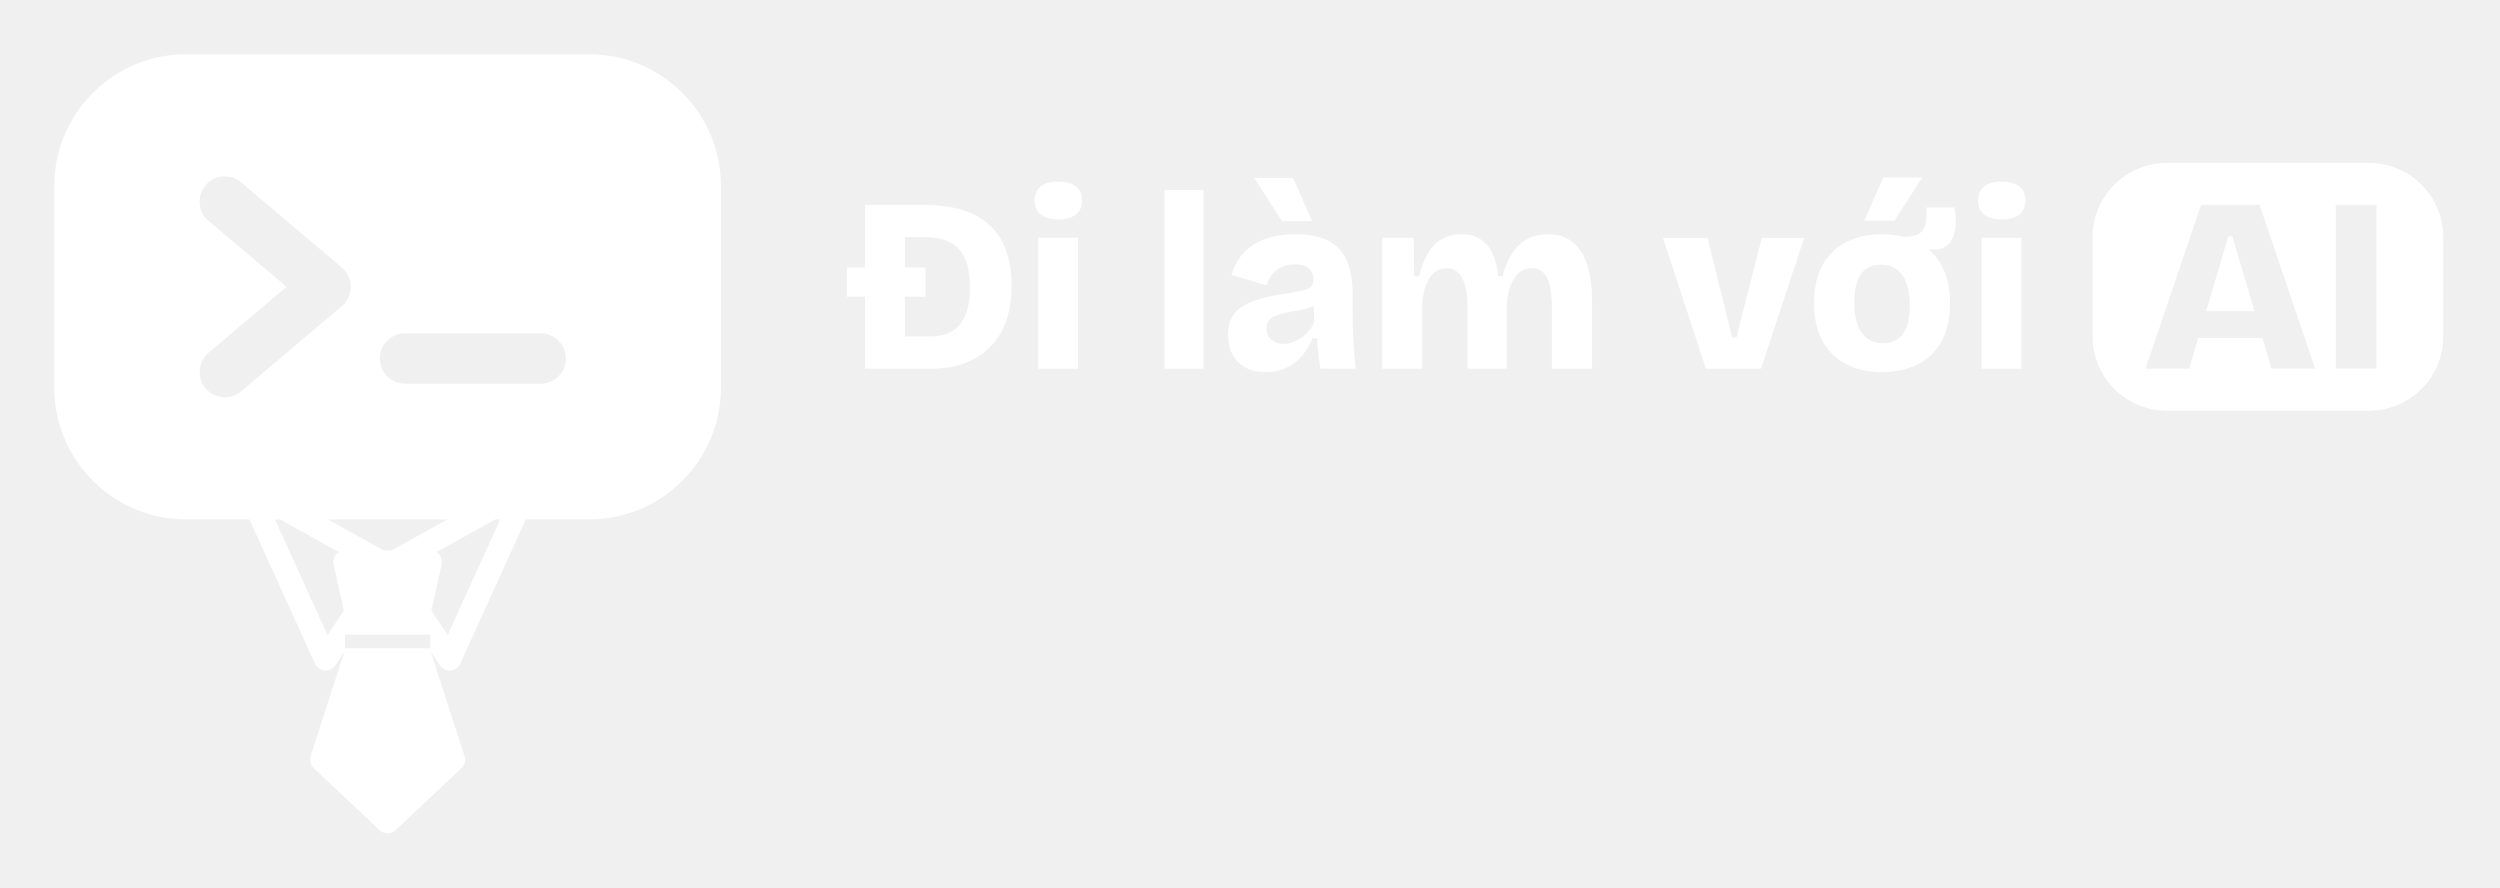
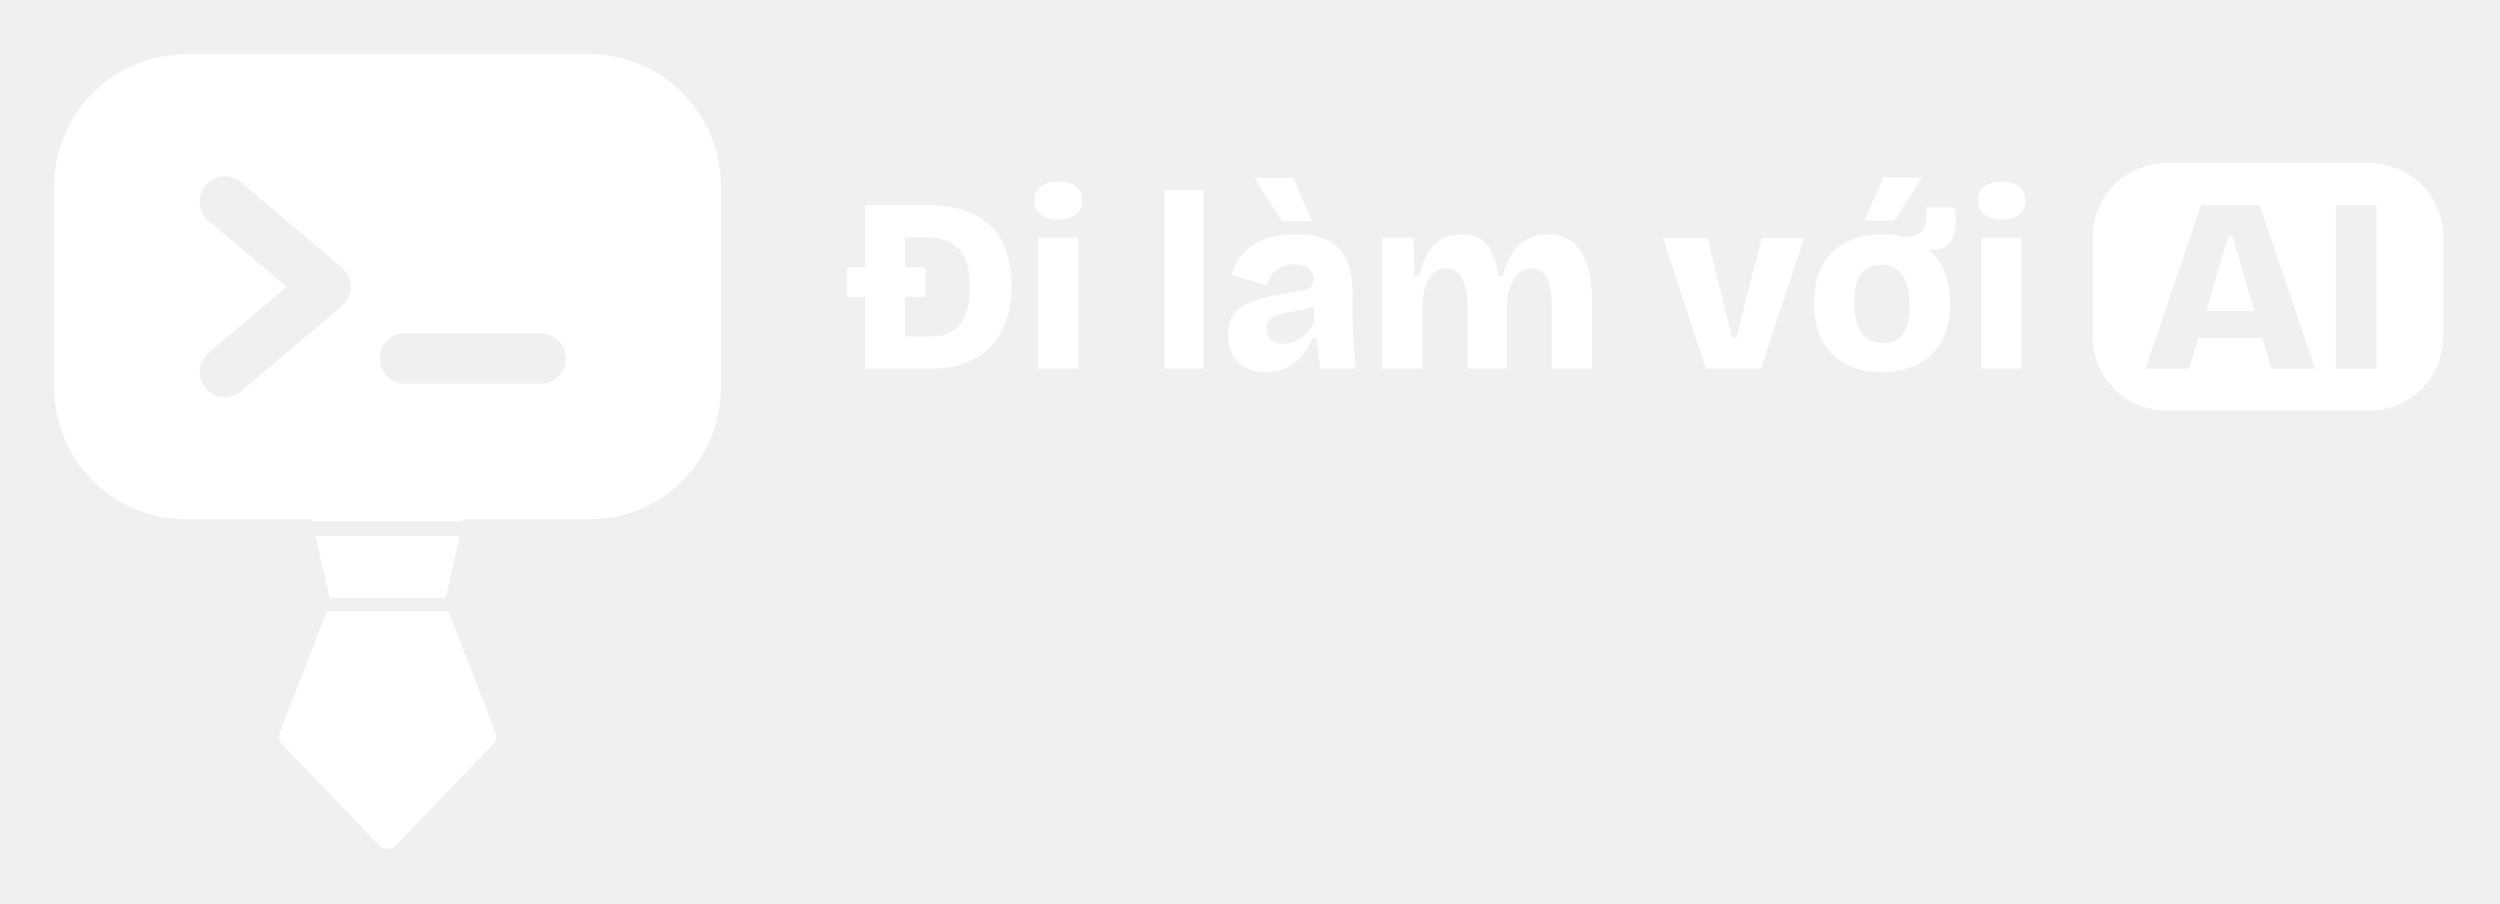
- <svg xmlns="http://www.w3.org/2000/svg" viewBox="0 0 645 229" width="645" height="229">
+ <svg xmlns="http://www.w3.org/2000/svg" viewBox="0 0 645 233" width="645" height="233">
  <g transform="translate(0 0)">
    <g>
      <mask id="a2-2" maskUnits="userSpaceOnUse" x="0" y="0" width="200" height="220">
        <rect width="200" height="220" fill="#fff" />
-         <path d="M64 126 L100 146 L84 170 Z" fill="#000" stroke="#fff" stroke-width="6" stroke-linejoin="round" />
-         <path d="M136 126 L100 146 L116 170 Z" fill="#000" stroke="#fff" stroke-width="6" stroke-linejoin="round" />
-         <path d="M94 162 L106 162 L117 196 L100 212 L83 196 Z" fill="#fff" stroke="#fff" stroke-width="6" stroke-linejoin="round" />
-         <path d="M89 145 L111 145 L107 163 L93 163 Z" fill="#fff" stroke="#fff" stroke-width="6" stroke-linejoin="round" />
-         <path d="M89 165.5 L111 165.5" stroke="#000" stroke-width="3.5" />
+         <path d="M83 132 L117 132 L111 158 L89 158 Z" fill="#fff" stroke="#fff" stroke-width="6" stroke-linejoin="round" />
+         <path d="M89 154 L111 154 L125 190 L100 216 L75 190 Z" fill="#fff" stroke="#fff" stroke-width="6" stroke-linejoin="round" />
        <rect x="18" y="18" width="164" height="112" rx="30" fill="#fff" stroke="#fff" stroke-width="8" />
+         <path d="M78 136.4 L122 136.4" stroke="#000" stroke-width="3.8" />
+         <path d="M80 156 L120 156" stroke="#000" stroke-width="3.5" />
        <path d="M58 52 L84 74 L58 96" fill="none" stroke="#000" stroke-width="13" stroke-linecap="round" stroke-linejoin="round" />
        <rect x="98" y="86" width="48" height="13" rx="6.5" fill="#000" />
      </mask>
      <g mask="url(#a2-2)">
-         <path d="M64 126 L100 146 L84 170 Z" fill="#FFFFFF" stroke="#FFFFFF" stroke-width="6" stroke-linejoin="round" />
-         <path d="M136 126 L100 146 L116 170 Z" fill="#FFFFFF" stroke="#FFFFFF" stroke-width="6" stroke-linejoin="round" />
-         <path d="M94 162 L106 162 L117 196 L100 212 L83 196 Z" fill="#FFFFFF" stroke="#FFFFFF" stroke-width="6" stroke-linejoin="round" />
-         <path d="M89 145 L111 145 L107 163 L93 163 Z" fill="#FFFFFF" stroke="#FFFFFF" stroke-width="6" stroke-linejoin="round" />
+         <path d="M83 132 L117 132 L111 158 L89 158 Z" fill="#FFFFFF" stroke="#FFFFFF" stroke-width="6" stroke-linejoin="round" />
+         <path d="M89 154 L111 154 L125 190 L100 216 L75 190 Z" fill="#FFFFFF" stroke="#FFFFFF" stroke-width="6" stroke-linejoin="round" />
        <rect x="18" y="18" width="164" height="112" rx="30" fill="#FFFFFF" stroke="#FFFFFF" stroke-width="8" />
      </g>
    </g>
    <path d="M218.50 76.56L218.50 69.01L238.78 69.01L238.78 76.56L218.50 76.56ZM240.45 95.12L227.97 95.12L227.97 86.80L240.13 86.80Q243.52 86.80 245.76 85.39Q248 83.98 249.12 81.17Q250.24 78.35 250.24 74.13L250.24 74.13Q250.24 70.74 249.54 68.30Q248.83 65.87 247.42 64.30Q246.02 62.74 243.87 61.97Q241.73 61.20 238.85 61.20L238.85 61.20L227.97 61.20L227.97 52.88L238.46 52.88Q246.34 52.88 251.33 55.38Q256.32 57.87 258.66 62.51Q260.99 67.15 260.99 73.62L260.99 73.62Q260.99 78.61 259.78 82.26Q258.56 85.90 256.51 88.37Q254.46 90.83 251.81 92.34Q249.15 93.84 246.24 94.48Q243.33 95.12 240.45 95.12L240.45 95.12ZM233.47 95.12L223.17 95.12L223.17 52.88L233.47 52.88L233.47 95.12ZM278.14 95.12L267.84 95.12L267.84 61.33L278.14 61.33L278.14 95.12ZM273.02 56.59L273.02 56.59Q270.08 56.59 268.51 55.34Q266.94 54.10 266.94 51.79L266.94 51.79Q266.94 49.36 268.51 48.11Q270.08 46.86 273.02 46.86L273.02 46.86Q276.03 46.86 277.60 48.11Q279.17 49.36 279.17 51.73L279.17 51.73Q279.17 54.10 277.60 55.34Q276.03 56.59 273.02 56.59ZM310.53 95.12L300.42 95.12L300.42 49.04L310.53 49.04L310.53 95.12ZM326.46 96.02L326.46 96.02Q323.65 96.02 321.47 94.90Q319.30 93.78 318.08 91.63Q316.86 89.49 316.86 86.42L316.86 86.42Q316.86 83.54 317.98 81.65Q319.10 79.76 321.25 78.64Q323.39 77.52 326.40 76.78Q329.41 76.05 333.25 75.47L333.25 75.47Q335.10 75.15 336.35 74.86Q337.60 74.58 338.24 73.94Q338.88 73.30 338.88 72.08L338.88 72.08Q338.88 70.48 337.73 69.33Q336.58 68.18 334.02 68.18L334.02 68.18Q332.22 68.18 330.78 68.82Q329.34 69.46 328.32 70.67Q327.30 71.89 326.78 73.62L326.78 73.62L317.70 70.93Q318.53 68.24 320.03 66.26Q321.54 64.27 323.65 62.96Q325.76 61.65 328.48 61.04Q331.20 60.43 334.27 60.43L334.27 60.43Q339.39 60.43 342.62 62.06Q345.86 63.70 347.42 67.12Q348.99 70.54 348.99 75.92L348.99 75.92L348.99 81.10Q348.99 83.41 349.09 85.74Q349.18 88.08 349.34 90.42Q349.50 92.75 349.76 95.12L349.76 95.12L340.67 95.12Q340.42 93.65 340.16 91.57Q339.90 89.49 339.78 87.31L339.78 87.31L338.56 87.31Q337.66 89.74 335.97 91.76Q334.27 93.78 331.87 94.90Q329.47 96.02 326.46 96.02ZM331.14 88.72L331.14 88.72Q332.29 88.72 333.47 88.30Q334.66 87.89 335.74 87.15Q336.83 86.42 337.73 85.33Q338.62 84.24 339.07 82.96L339.07 82.96L338.94 77.90L340.35 78.22Q339.14 78.99 337.66 79.44Q336.19 79.89 334.69 80.14Q333.18 80.40 331.74 80.69Q330.30 80.98 329.18 81.42Q328.06 81.87 327.42 82.64Q326.78 83.41 326.78 84.75L326.78 84.75Q326.78 86.54 328.00 87.63Q329.22 88.72 331.14 88.72ZM338.50 57.04L330.75 57.04L323.58 45.90L333.63 45.90L338.50 57.04ZM366.91 95.12L356.61 95.12L356.61 73.30L356.61 61.33L364.74 61.33L364.86 71.25L366.14 71.25Q367.04 67.60 368.51 65.20Q369.98 62.80 372.10 61.62Q374.21 60.43 377.02 60.43L377.02 60.43Q379.97 60.43 381.92 61.68Q383.87 62.93 385.02 65.33Q386.18 67.73 386.56 71.25L386.56 71.25L387.65 71.25Q388.67 67.47 390.34 65.07Q392.00 62.67 394.30 61.55Q396.61 60.43 399.30 60.43L399.30 60.43Q402.18 60.43 404.32 61.55Q406.46 62.67 407.90 64.88Q409.34 67.09 410.05 70.38Q410.75 73.68 410.75 78.03L410.75 78.03L410.75 95.12L400.38 95.12L400.38 79.31Q400.38 75.92 399.84 73.68Q399.30 71.44 398.14 70.32Q396.99 69.20 395.20 69.20L395.20 69.20Q393.15 69.20 391.71 70.54Q390.27 71.89 389.50 74.29Q388.74 76.69 388.74 79.70L388.74 79.70L388.74 95.12L378.62 95.12L378.62 79.50Q378.62 75.98 378.02 73.74Q377.41 71.50 376.22 70.35Q375.04 69.20 373.25 69.20L373.25 69.20Q371.20 69.20 369.79 70.54Q368.38 71.89 367.65 74.29Q366.91 76.69 366.91 79.70L366.91 79.70L366.91 95.12ZM454.34 95.12L440.13 95.12L429.06 61.39L440.51 61.39L446.91 87.06L448.00 87.06L454.53 61.39L465.47 61.39L454.34 95.12ZM498.11 64.34L498.11 64.34L491.14 63.38L491.14 61.14Q494.02 61.14 495.33 60.14Q496.64 59.15 496.90 57.42Q497.15 55.70 496.96 53.52L496.96 53.52L504.26 53.52Q504.90 57.23 504.32 59.76Q503.74 62.29 502.18 63.47Q500.61 64.66 498.11 64.34ZM485.50 96.02L485.50 96.02Q480.38 96.02 476.45 94.03Q472.51 92.05 470.27 88.08Q468.03 84.11 468.03 78.16L468.03 78.16Q468.03 72.21 470.27 68.27Q472.51 64.34 476.48 62.38Q480.45 60.43 485.57 60.43L485.57 60.43Q490.69 60.43 494.66 62.42Q498.62 64.40 500.86 68.34Q503.10 72.27 503.10 78.22L503.10 78.22Q503.10 84.30 500.80 88.27Q498.50 92.24 494.50 94.13Q490.50 96.02 485.50 96.02ZM485.82 88.53L485.82 88.53Q488.13 88.53 489.66 87.47Q491.20 86.42 491.97 84.24Q492.74 82.06 492.74 78.86L492.74 78.86Q492.74 75.47 491.90 73.14Q491.07 70.80 489.44 69.55Q487.81 68.30 485.25 68.30L485.25 68.30Q483.07 68.30 481.50 69.36Q479.94 70.42 479.17 72.59Q478.40 74.77 478.40 78.03L478.40 78.03Q478.40 83.28 480.35 85.90Q482.30 88.53 485.82 88.53ZM495.94 45.78L488.77 56.91L481.02 56.91L485.89 45.78L495.94 45.78ZM521.54 95.12L511.23 95.12L511.23 61.33L521.54 61.33L521.54 95.12ZM516.42 56.59L516.42 56.59Q513.47 56.59 511.90 55.34Q510.34 54.10 510.34 51.79L510.34 51.79Q510.34 49.36 511.90 48.11Q513.47 46.86 516.42 46.86L516.42 46.86Q519.42 46.86 520.99 48.11Q522.56 49.36 522.56 51.73L522.56 51.73Q522.56 54.10 520.99 55.34Q519.42 56.59 516.42 56.59Z" fill="#FFFFFF" />
    <mask id="a2-1" maskUnits="userSpaceOnUse" x="537.84" y="40" width="94.56" height="68">
      <rect x="539.84" y="42" width="90.56" height="64" rx="19.2" fill="#fff" />
      <path d="M564.80 95.12L553.54 95.12L567.87 52.88L582.98 52.88L597.31 95.12L586.05 95.12L575.94 60.94L574.91 60.94L564.80 95.12ZM590.34 87.18L562.05 87.18L562.05 80.27L590.34 80.27L590.34 87.18ZM613.12 95.12L602.62 95.12L602.62 52.88L613.12 52.88L613.12 95.12Z" fill="#000" />
    </mask>
    <rect x="539.84" y="42" width="90.56" height="64" rx="19.2" fill="#FFFFFF" mask="url(#a2-1)" />
  </g>
</svg>
